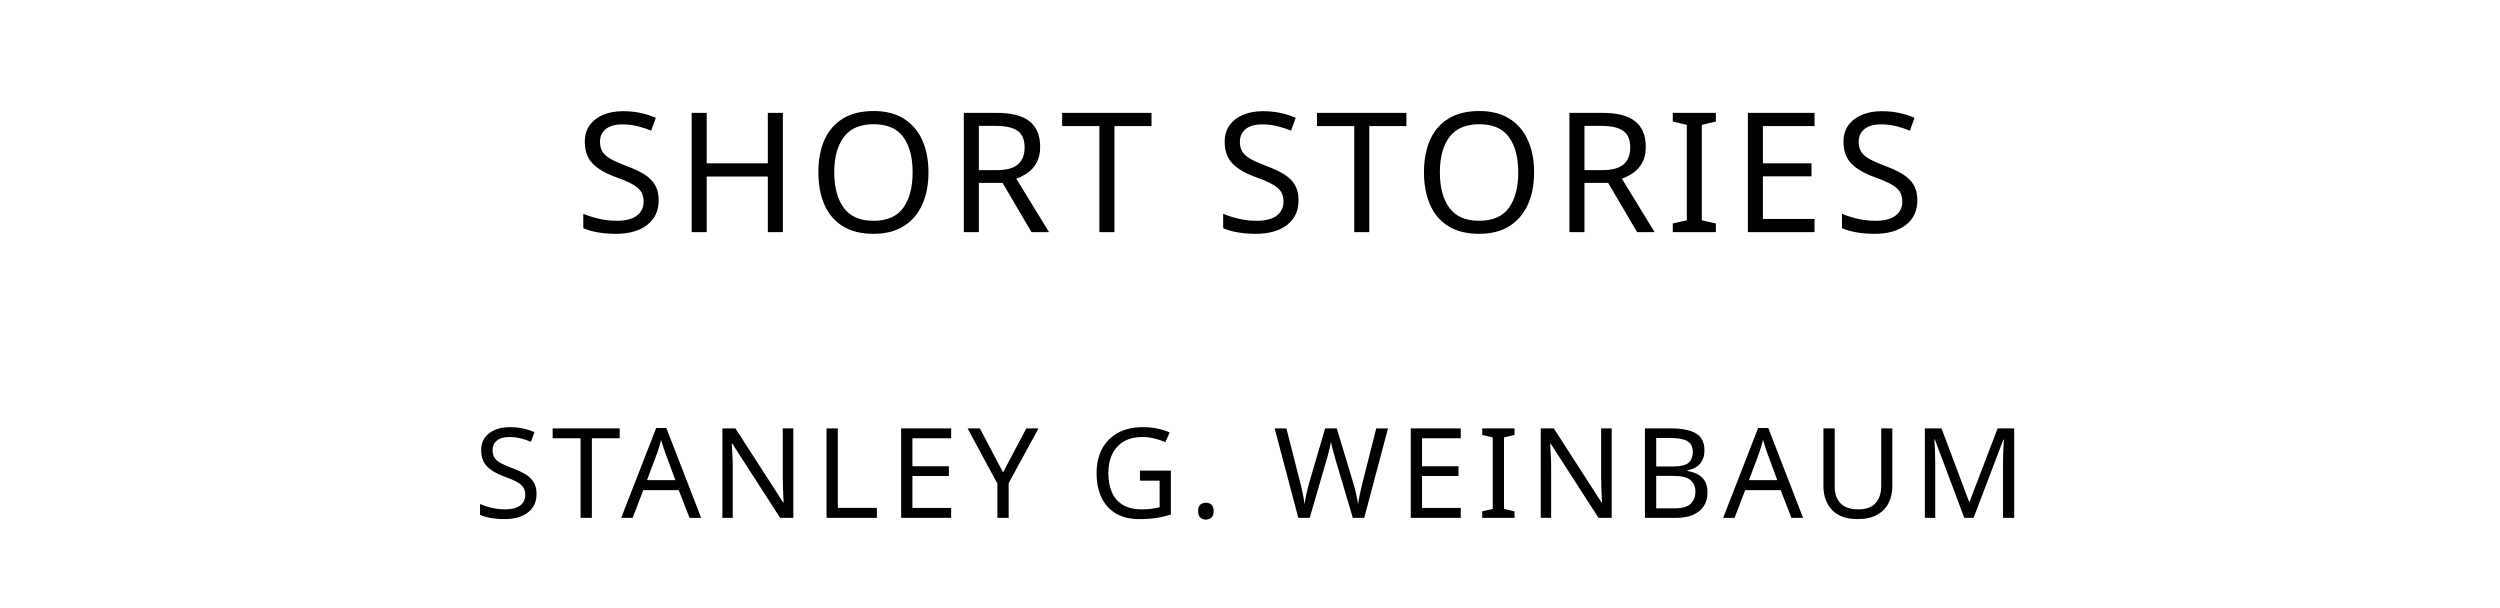
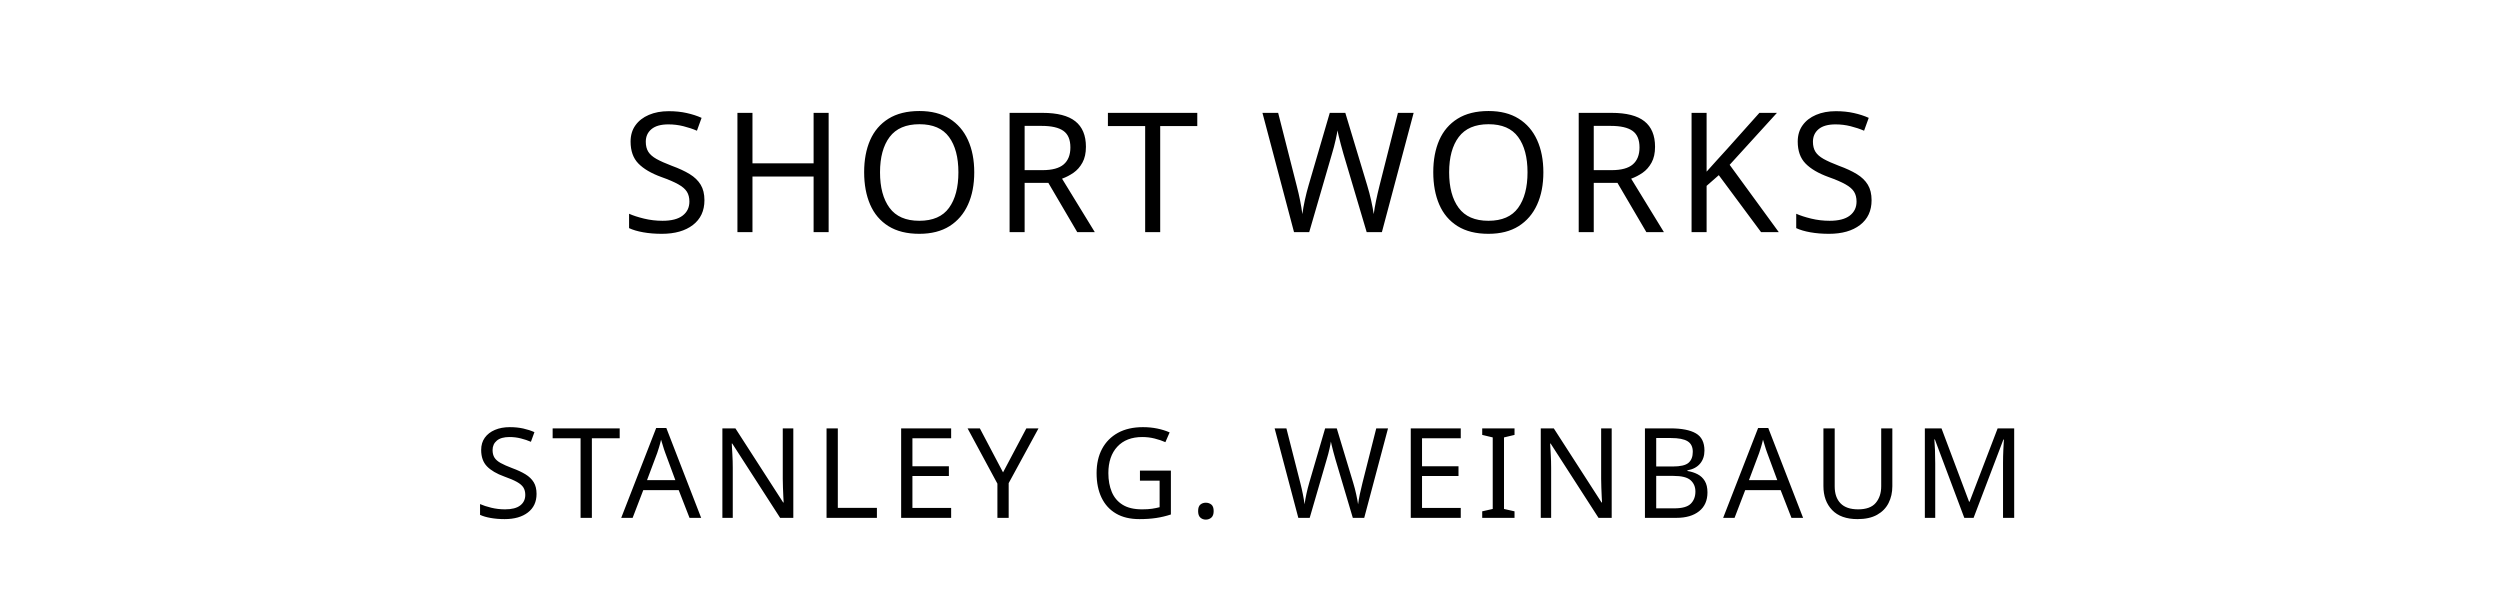
<svg xmlns="http://www.w3.org/2000/svg" version="1.1" viewBox="0 0 1400 340">
-   <text style="fill:#000;font-family:League Spartan;font-size:93.567px;letter-spacing:5px" text-anchor="middle" x="700" y="130">SHORT STORIES</text>
+   <text style="fill:#000;font-family:League Spartan;font-size:93.567px;letter-spacing:5px" text-anchor="middle" x="700" y="130">SHORT WORKS</text>
  <text style="fill:#000;font-family:League Spartan;font-size:70.175px;letter-spacing:5px" text-anchor="middle" x="700" y="290">STANLEY G. WEINBAUM</text>
</svg>
